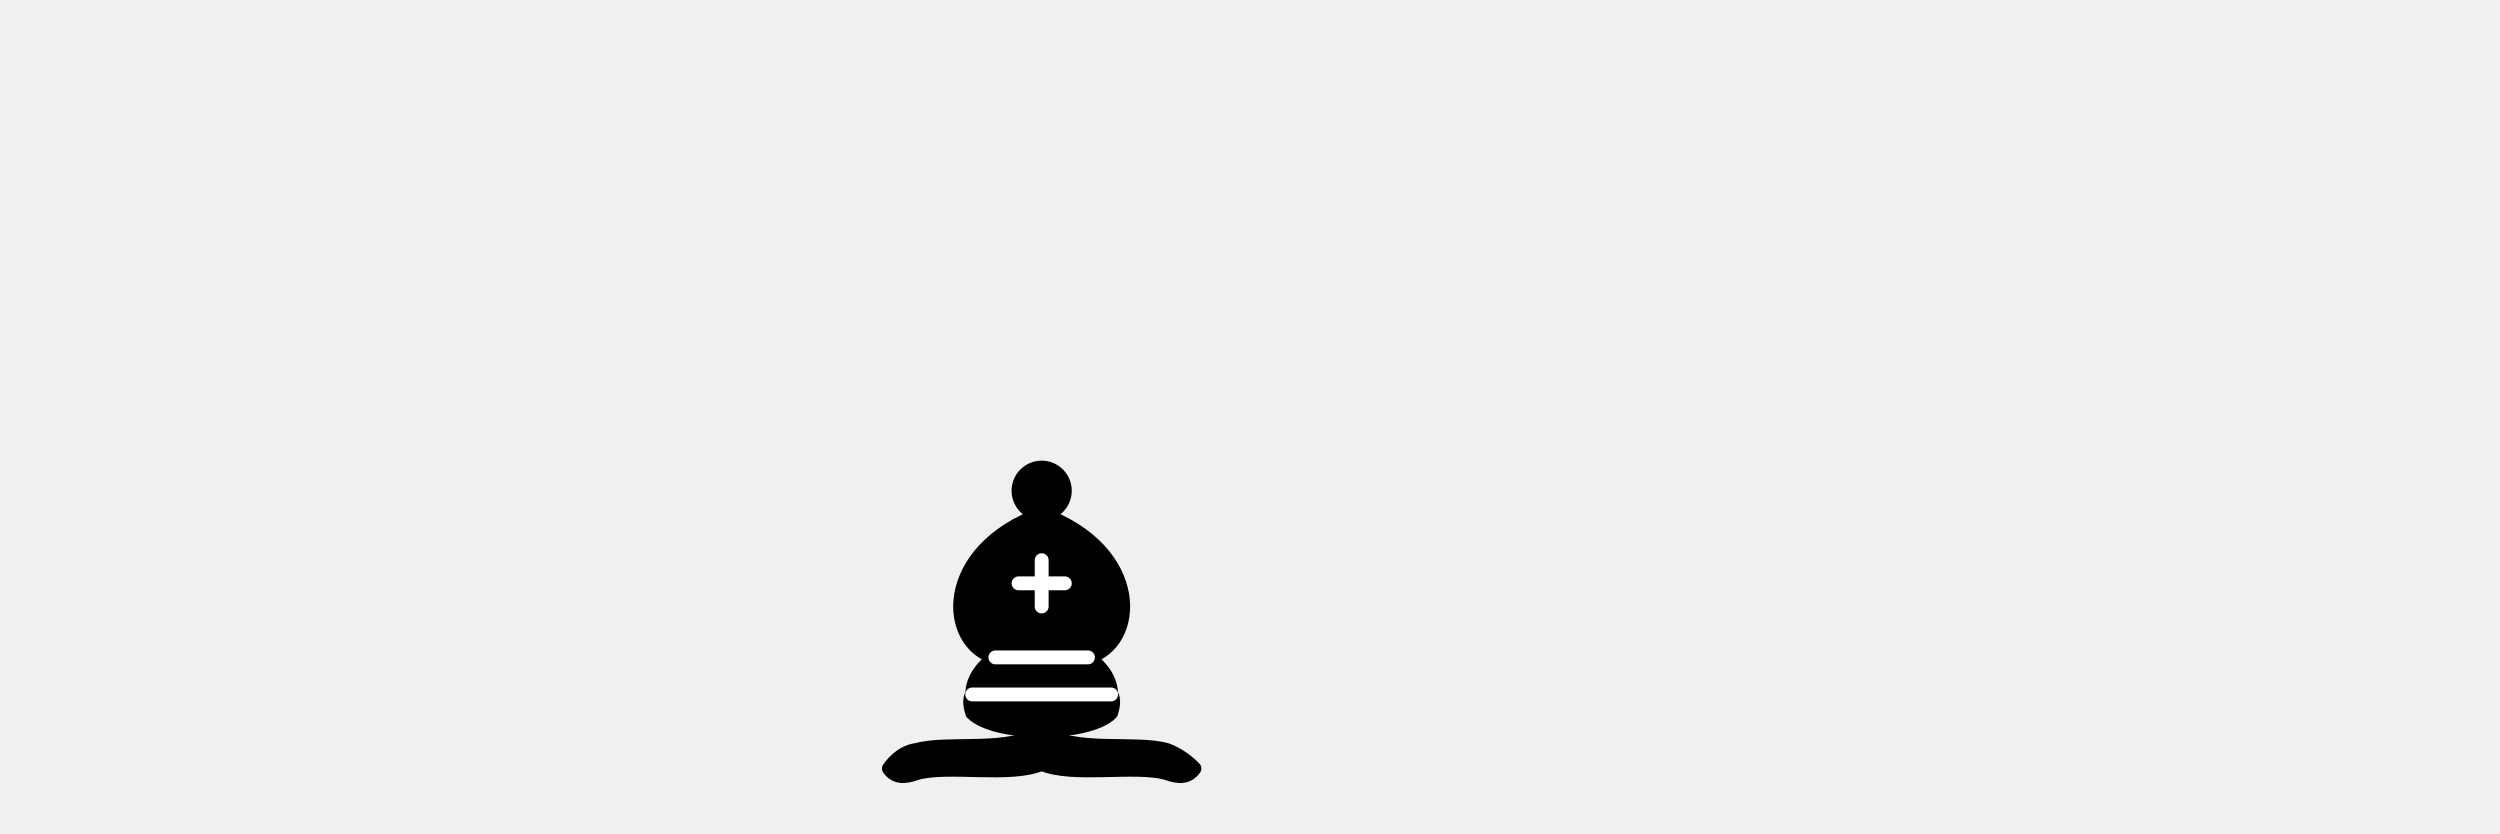
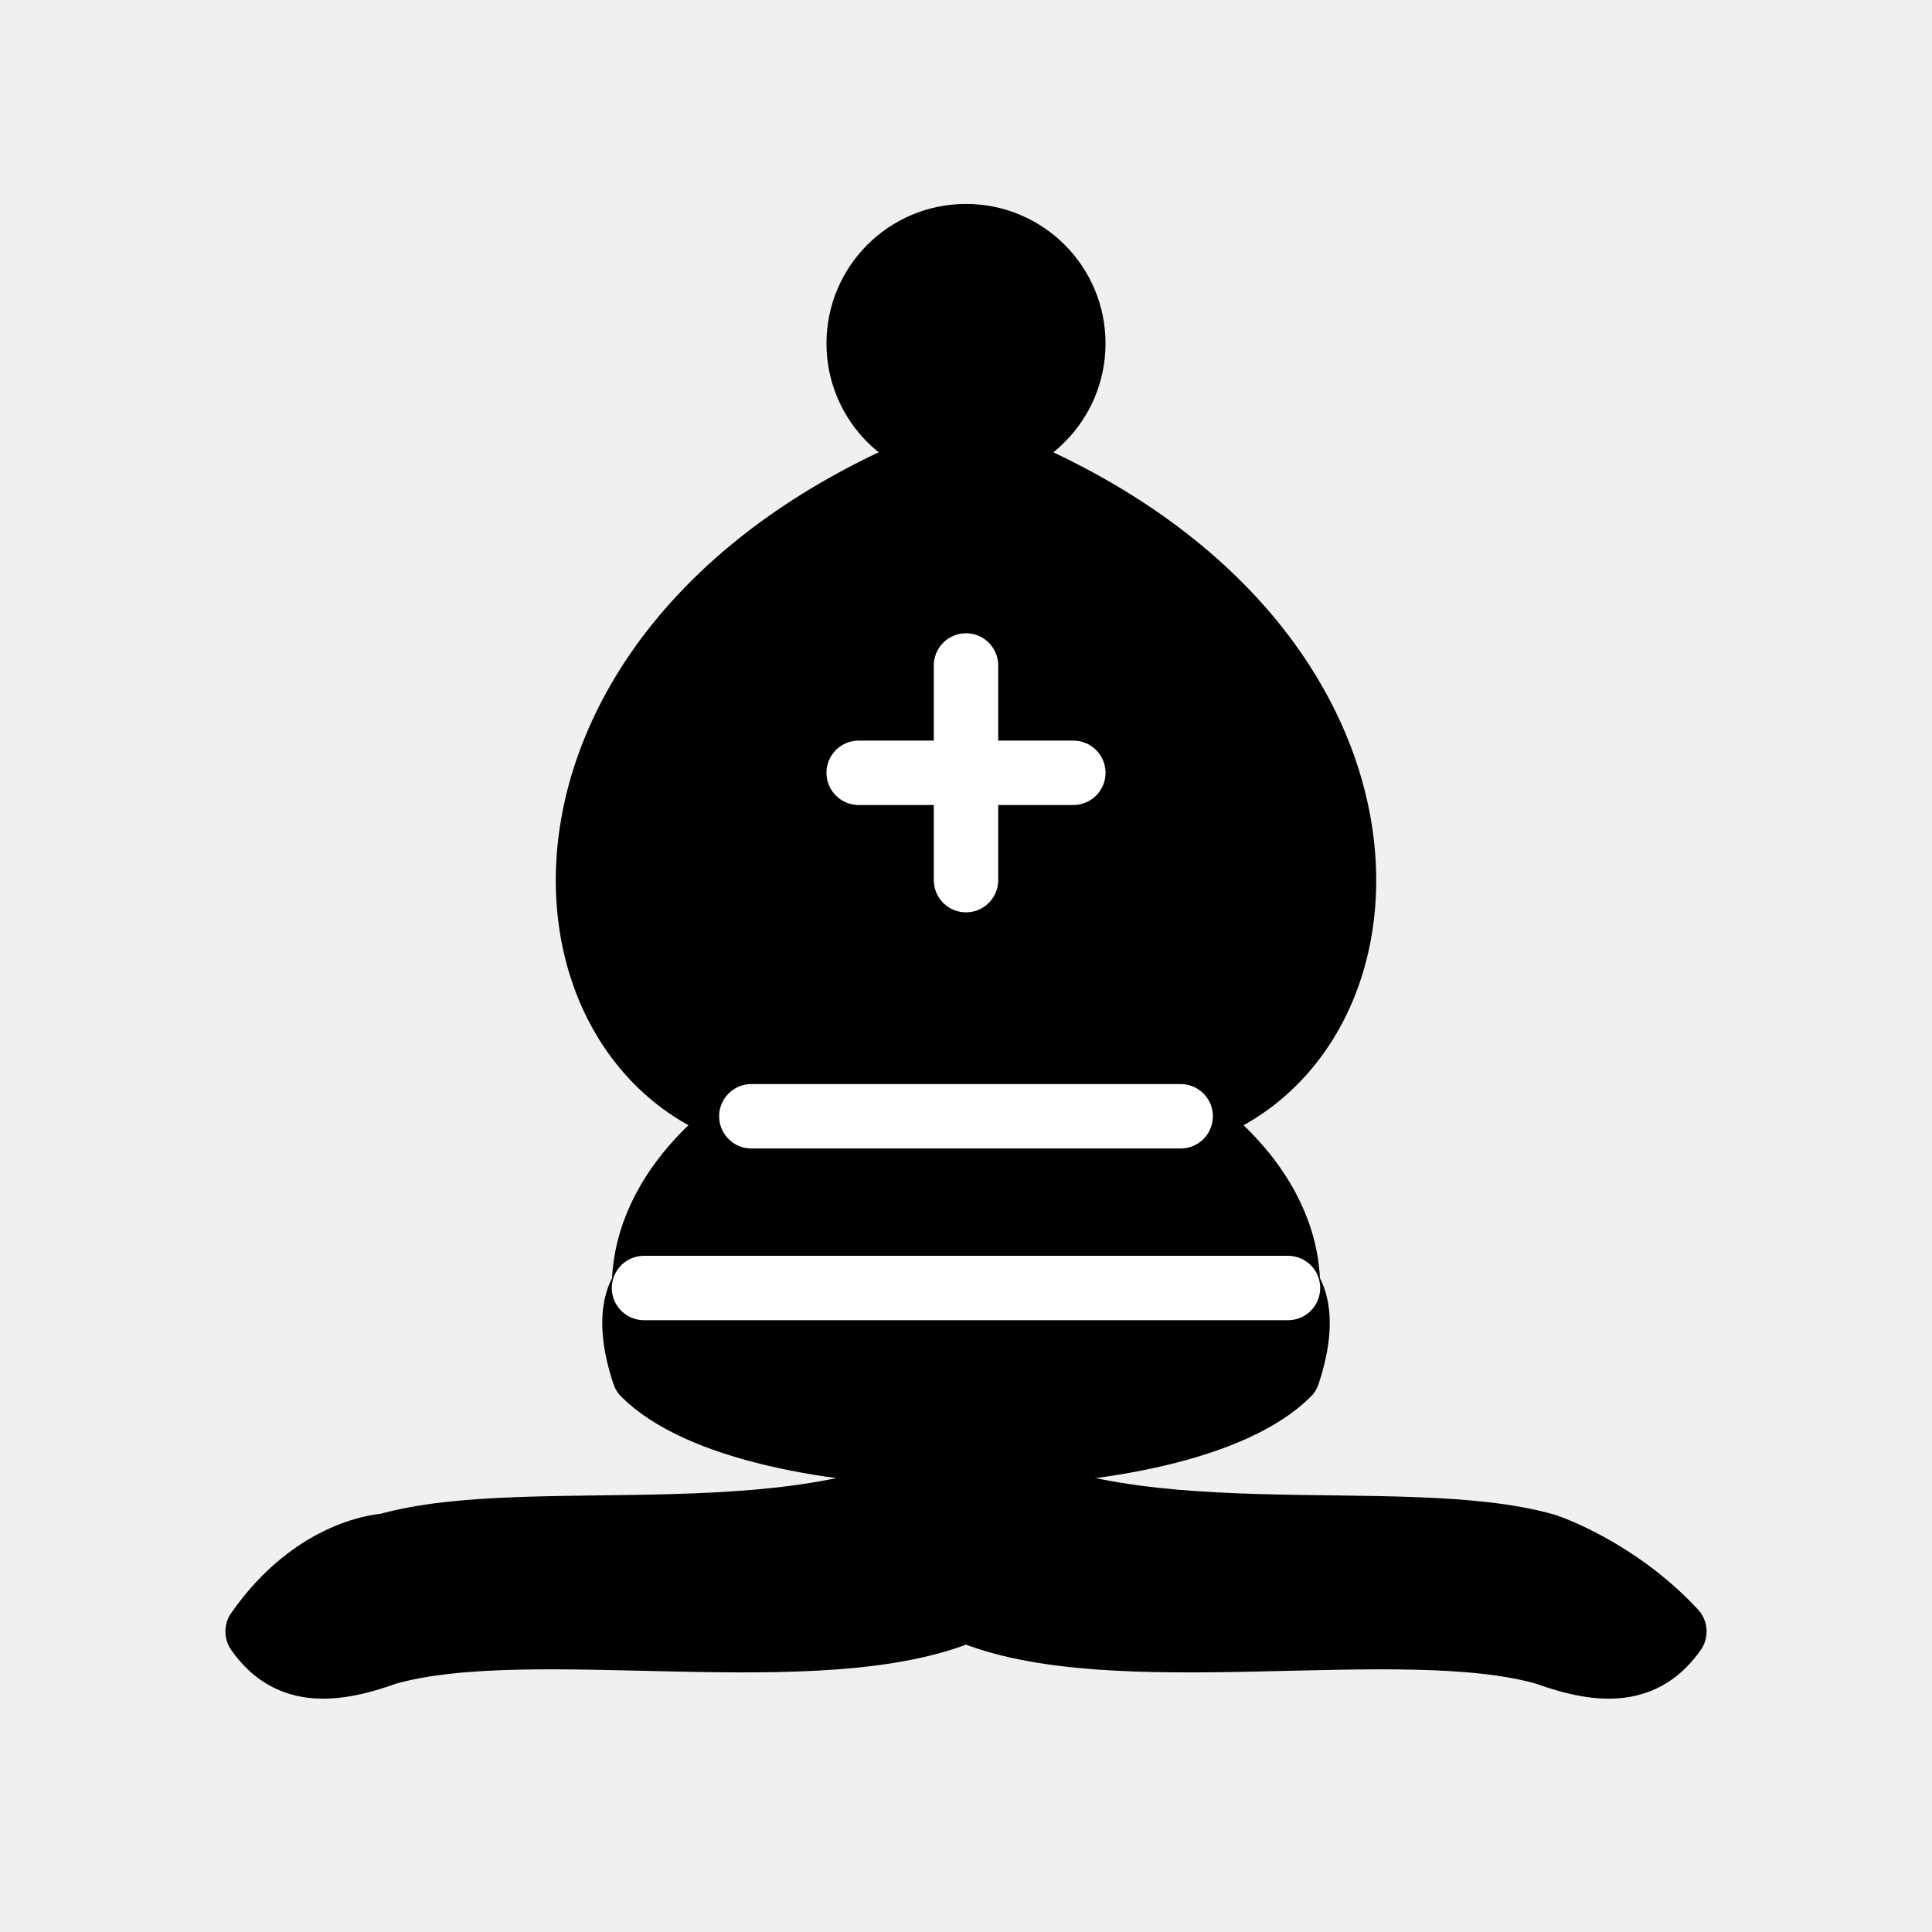
- <svg xmlns="http://www.w3.org/2000/svg" version="1.1" width="270" height="90">
-   <g style="opacity:1; fill:none; fill-rule:evenodd; fill-opacity:1; stroke:#000000; stroke-width:1.5; stroke-linecap:round; stroke-linejoin:round; stroke-miterlimit:4; stroke-dasharray:none; stroke-opacity:1;" transform="translate(90,45)">
+ <svg xmlns="http://www.w3.org/2000/svg" version="1.1" width="45" height="45">
+   <g style="opacity:1; fill:none; fill-rule:evenodd; fill-opacity:1; stroke:#000000; stroke-width:1.5; stroke-linecap:round; stroke-linejoin:round; stroke-miterlimit:4; stroke-dasharray:none; stroke-opacity:1;">
    <g style="fill:#000000; stroke:#000000; stroke-linecap:butt;">
      <path d="M 9,36 C 12.39,35.03 19.11,36.43 22.5,34 C 25.89,36.43 32.61,35.03 36,36 C 36,36 37.65,36.54 39,38 C 38.32,38.97 37.35,38.99 36,38.5 C 32.61,37.53 25.89,38.96 22.5,37.5 C 19.11,38.96 12.39,37.53 9,38.5 C 7.646,38.99 6.677,38.97 6,38 C 7.354,36.06 9,36 9,36 z" />
      <path d="M 15,32 C 17.5,34.5 27.5,34.5 30,32 C 30.5,30.5 30,30 30,30 C 30,27.5 27.5,26 27.5,26 C 33,24.5 33.5,14.5 22.5,10.5 C 11.5,14.5 12,24.5 17.5,26 C 17.5,26 15,27.5 15,30 C 15,30 14.5,30.5 15,32 z" />
      <path d="M 25 8 A 2.5 2.5 0 1 1  20,8 A 2.5 2.5 0 1 1  25 8 z" />
    </g>
    <path d="M 17.5,26 L 27.5,26 M 15,30 L 30,30 M 22.5,15.5 L 22.5,20.5 M 20,18 L 25,18" style="fill:none; stroke:#ffffff; stroke-linejoin:miter;" />
  </g>
</svg>
